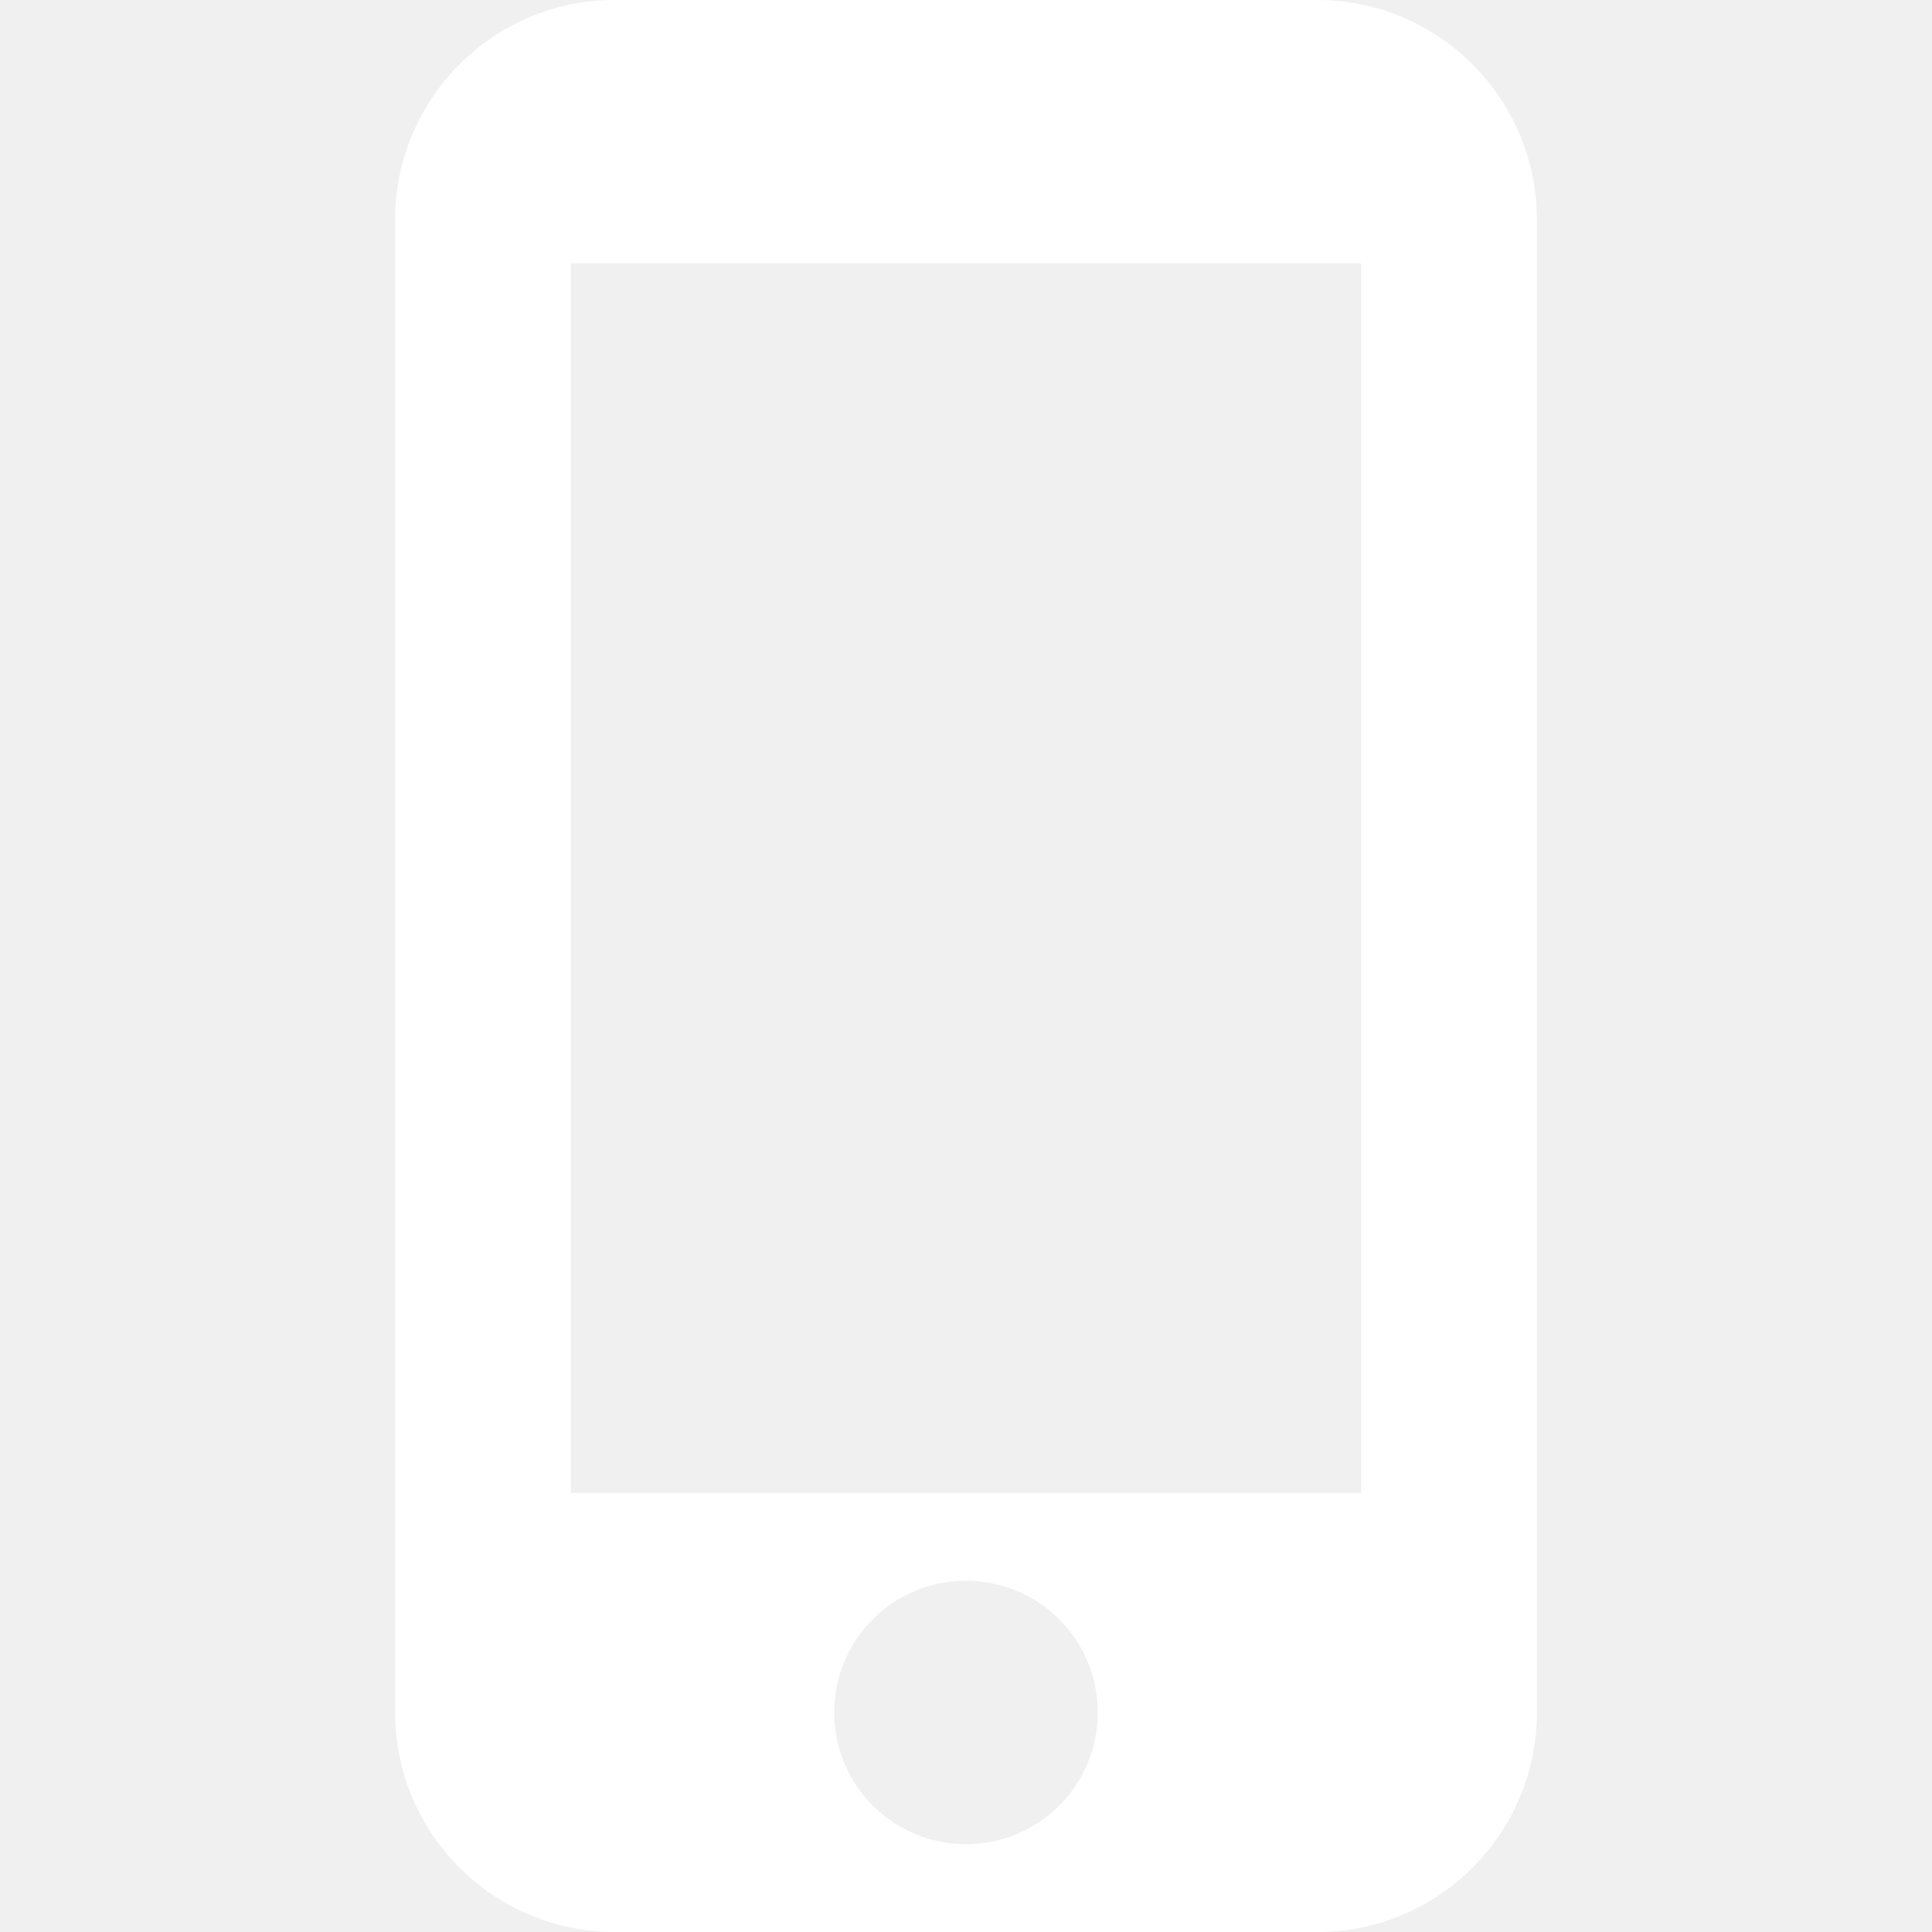
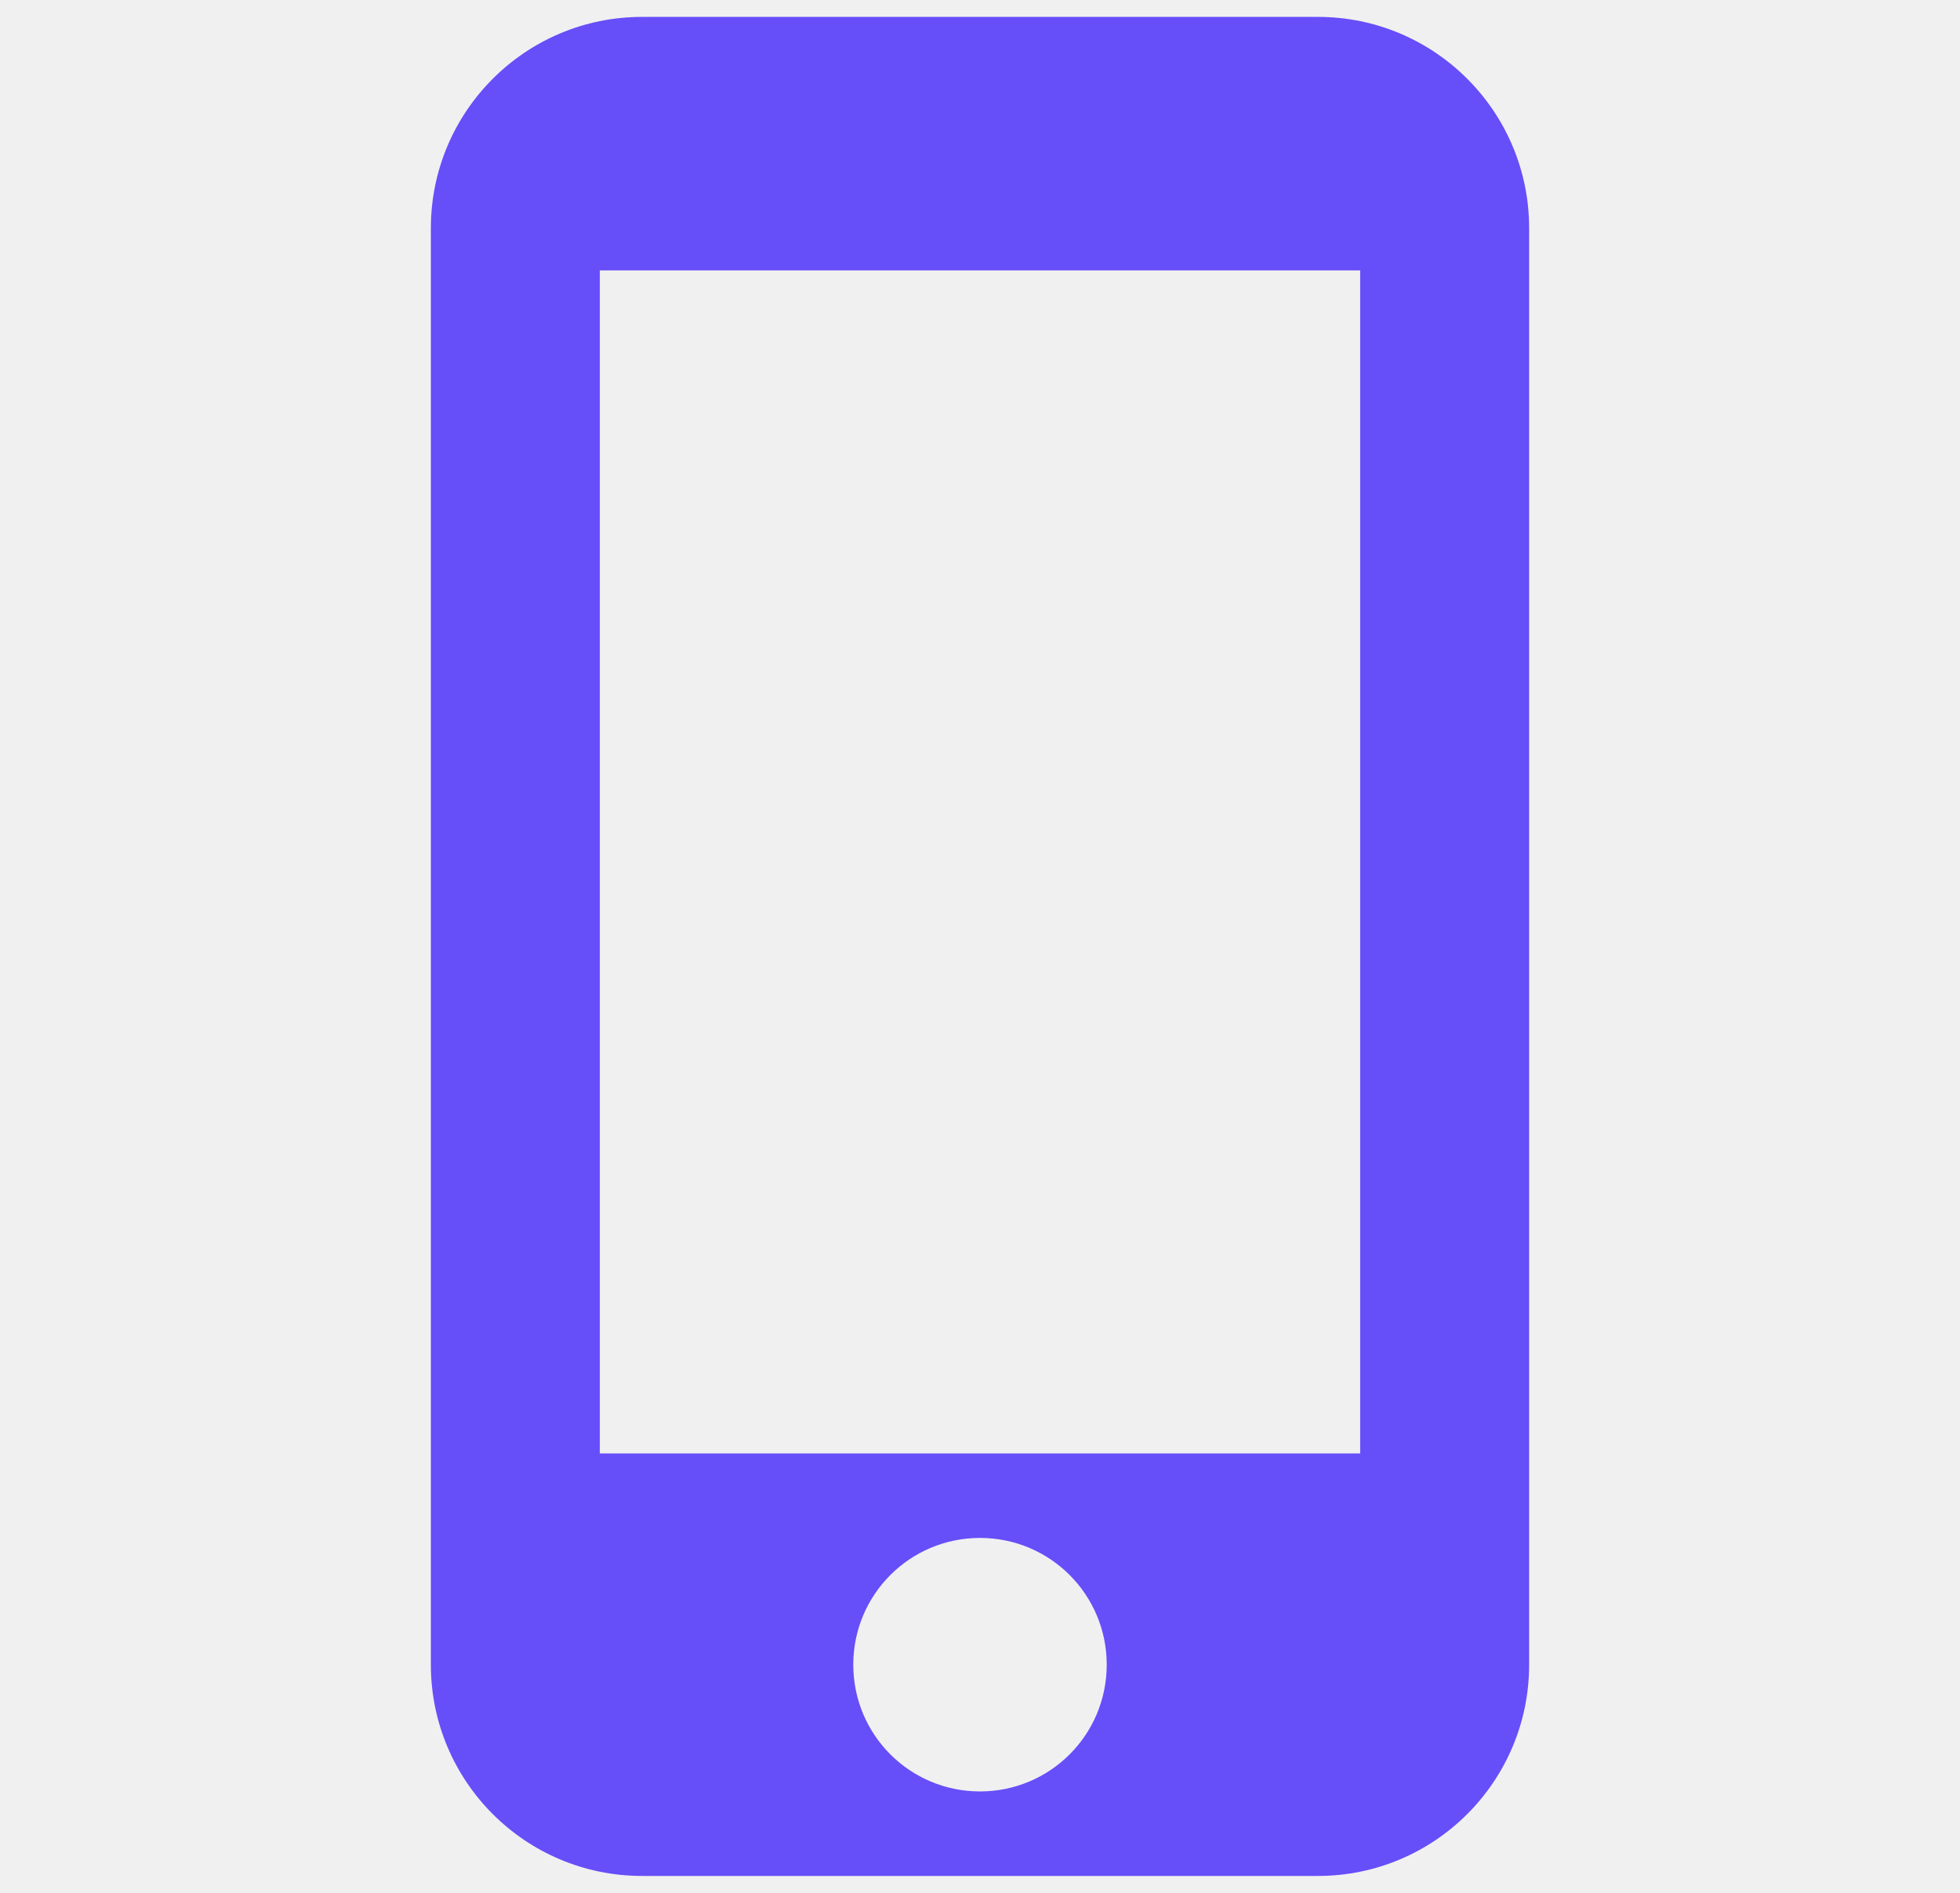
- <svg xmlns="http://www.w3.org/2000/svg" width="15" height="15" viewBox="0 0 15 15" fill="none">
-   <path d="M10.227 0L4.773 0C3.832 0 3.068 0.764 3.068 1.705V13.296C3.068 14.236 3.832 15 4.773 15H10.227C11.168 15 11.932 14.236 11.932 13.296V1.705C11.932 0.764 11.168 0 10.227 0ZM7.5 14.318C6.934 14.318 6.477 13.861 6.477 13.296C6.477 12.729 6.934 12.273 7.5 12.273C8.066 12.273 8.523 12.729 8.523 13.296C8.523 13.861 8.066 14.318 7.5 14.318ZM10.568 11.591H4.432V2.045H10.568V11.591Z" fill="white" />
+ <svg xmlns="http://www.w3.org/2000/svg" width="29" height="28" viewBox="0 0 29 28" fill="none">
+   <g clip-path="url(#clip0_471_1250)">
+     <path d="M19.5 0.25H9.5C7.775 0.25 6.375 1.65 6.375 3.375V24.625C6.375 26.351 7.775 27.75 9.5 27.75H19.5C21.225 27.75 22.625 26.351 22.625 24.625V3.375C22.625 1.65 21.225 0.25 19.5 0.25ZM14.5 26.5C13.463 26.5 12.625 25.663 12.625 24.625C12.625 23.588 13.463 22.75 14.5 22.75C15.537 22.75 16.375 23.588 16.375 24.625C16.375 25.663 15.537 26.5 14.5 26.5ZM20.125 21.5H8.875V4H20.125V21.5Z" fill="#664EF9" />
+   </g>
+   <defs>
+     <clipPath id="clip0_471_1250">
+       <rect width="27.5" height="27.5" fill="white" transform="translate(0.75 0.250488)" />
+     </clipPath>
+   </defs>
</svg>
